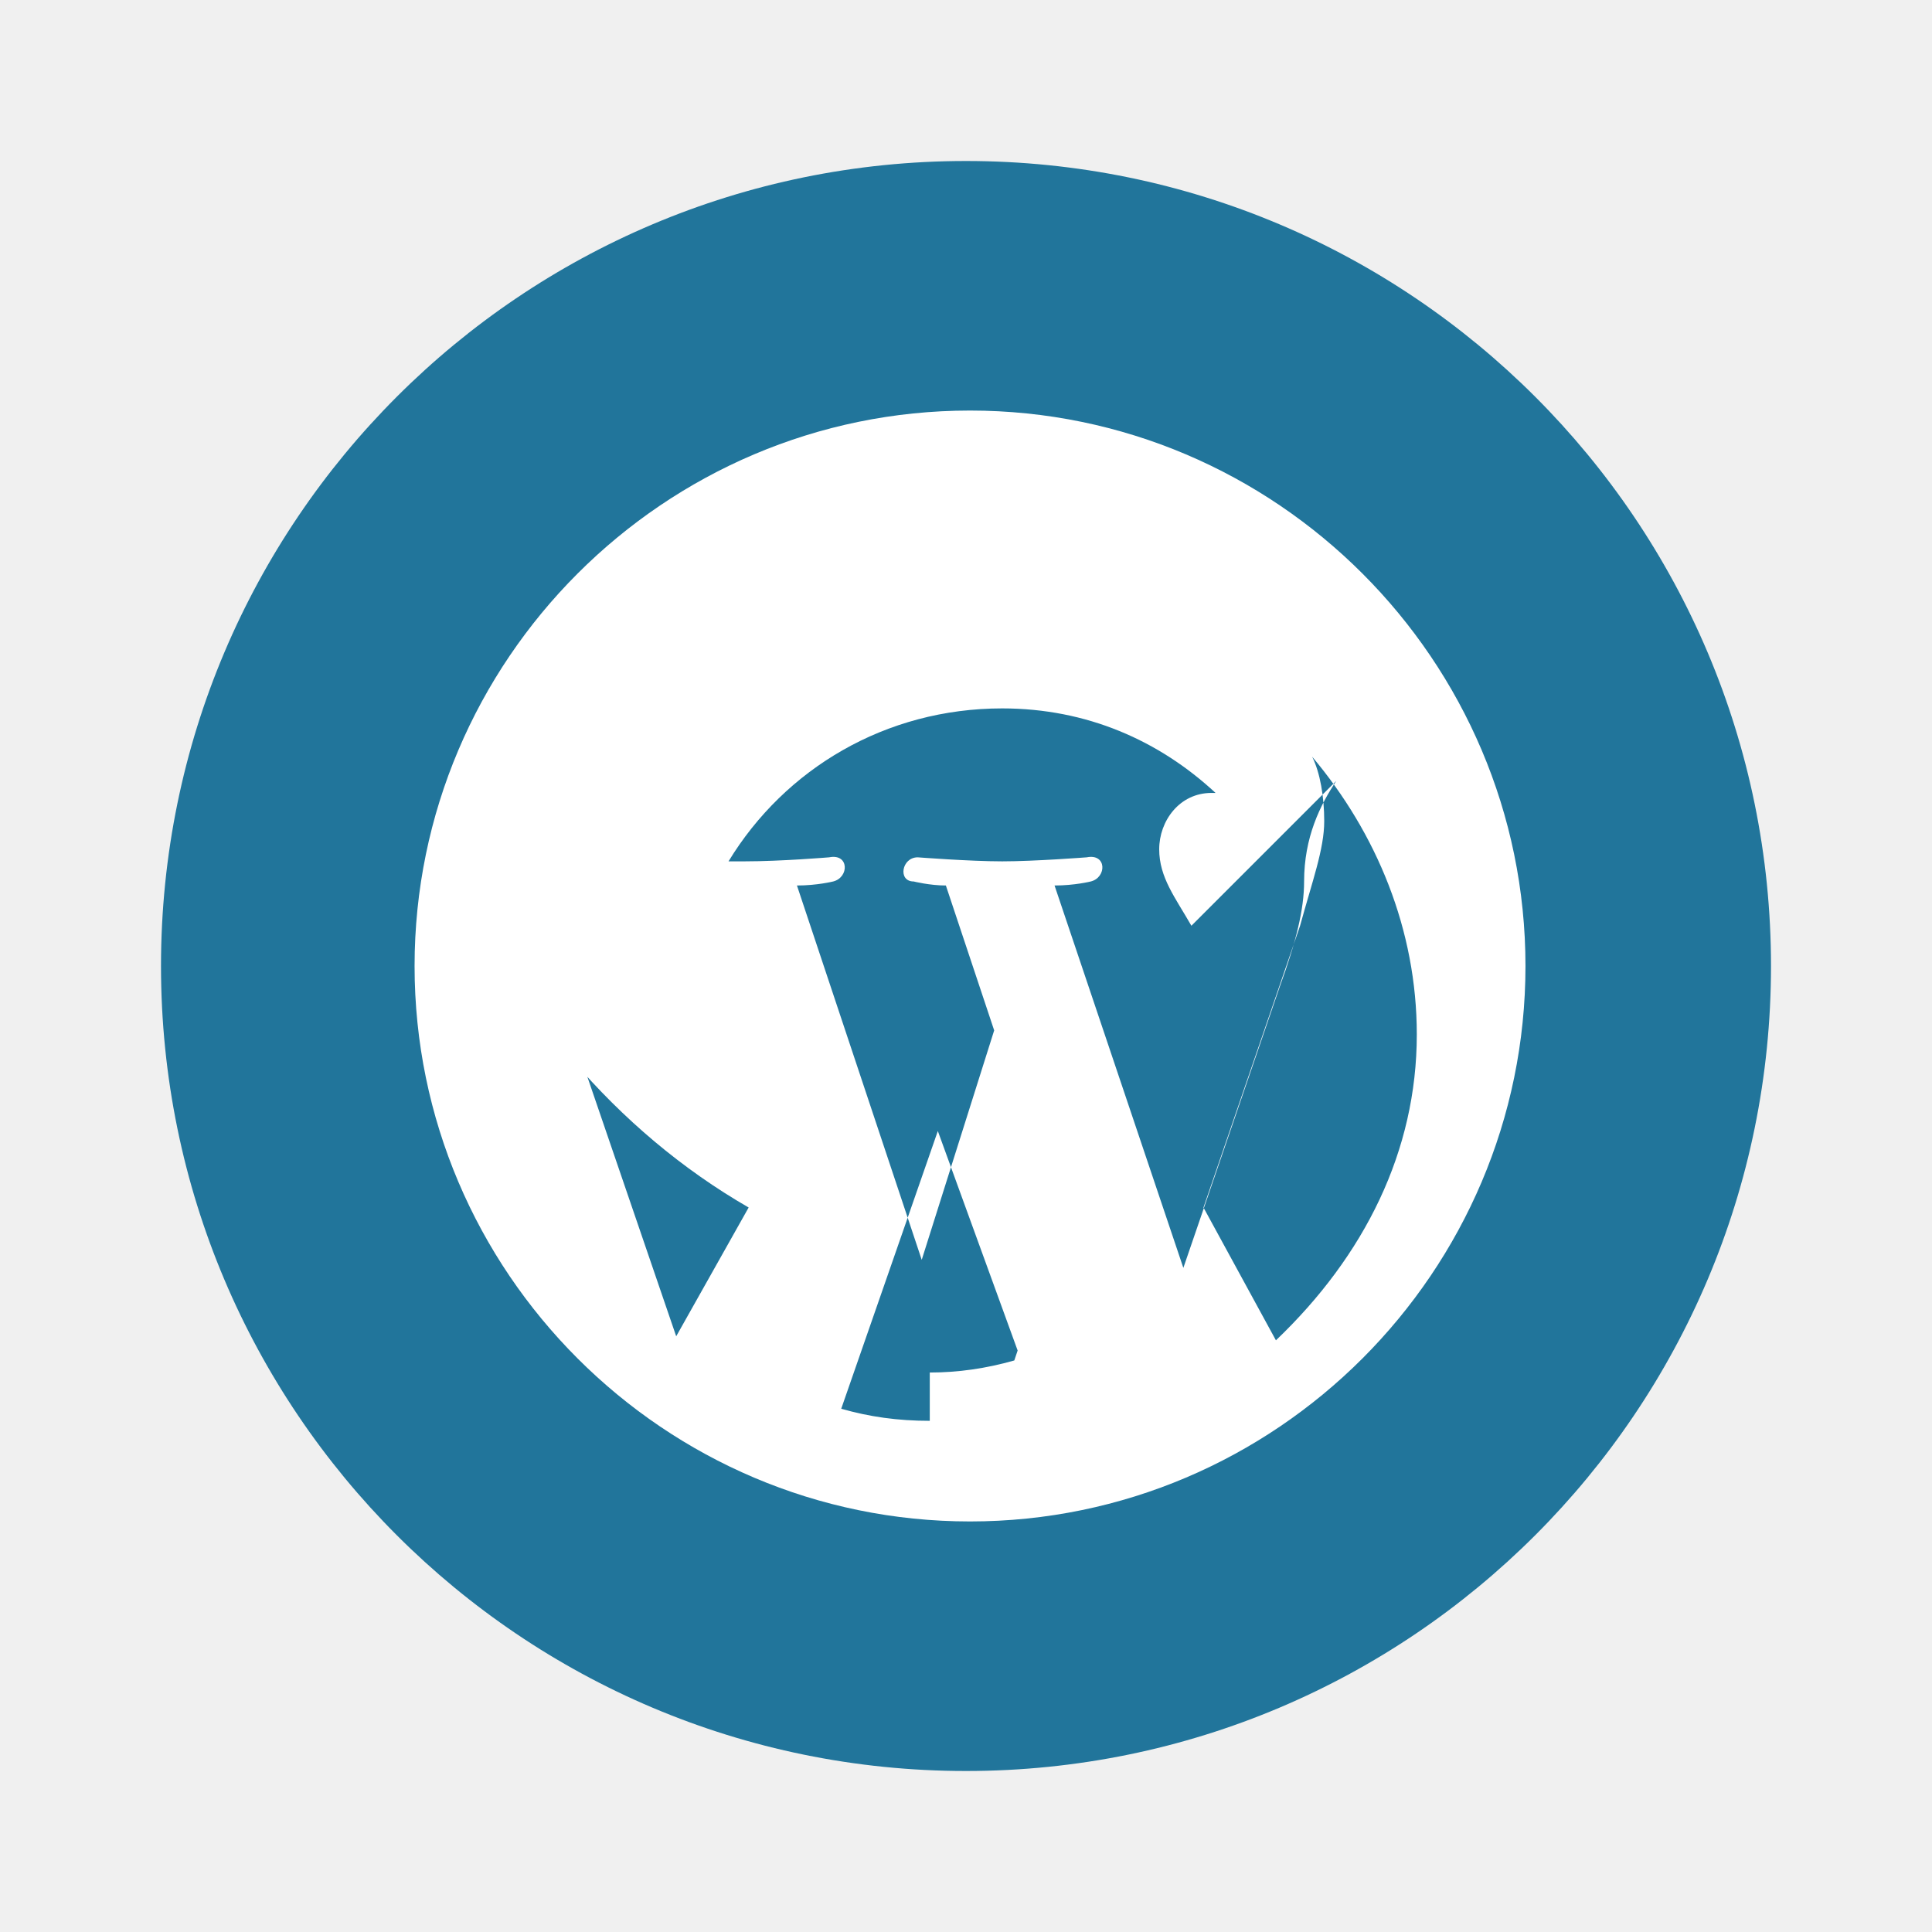
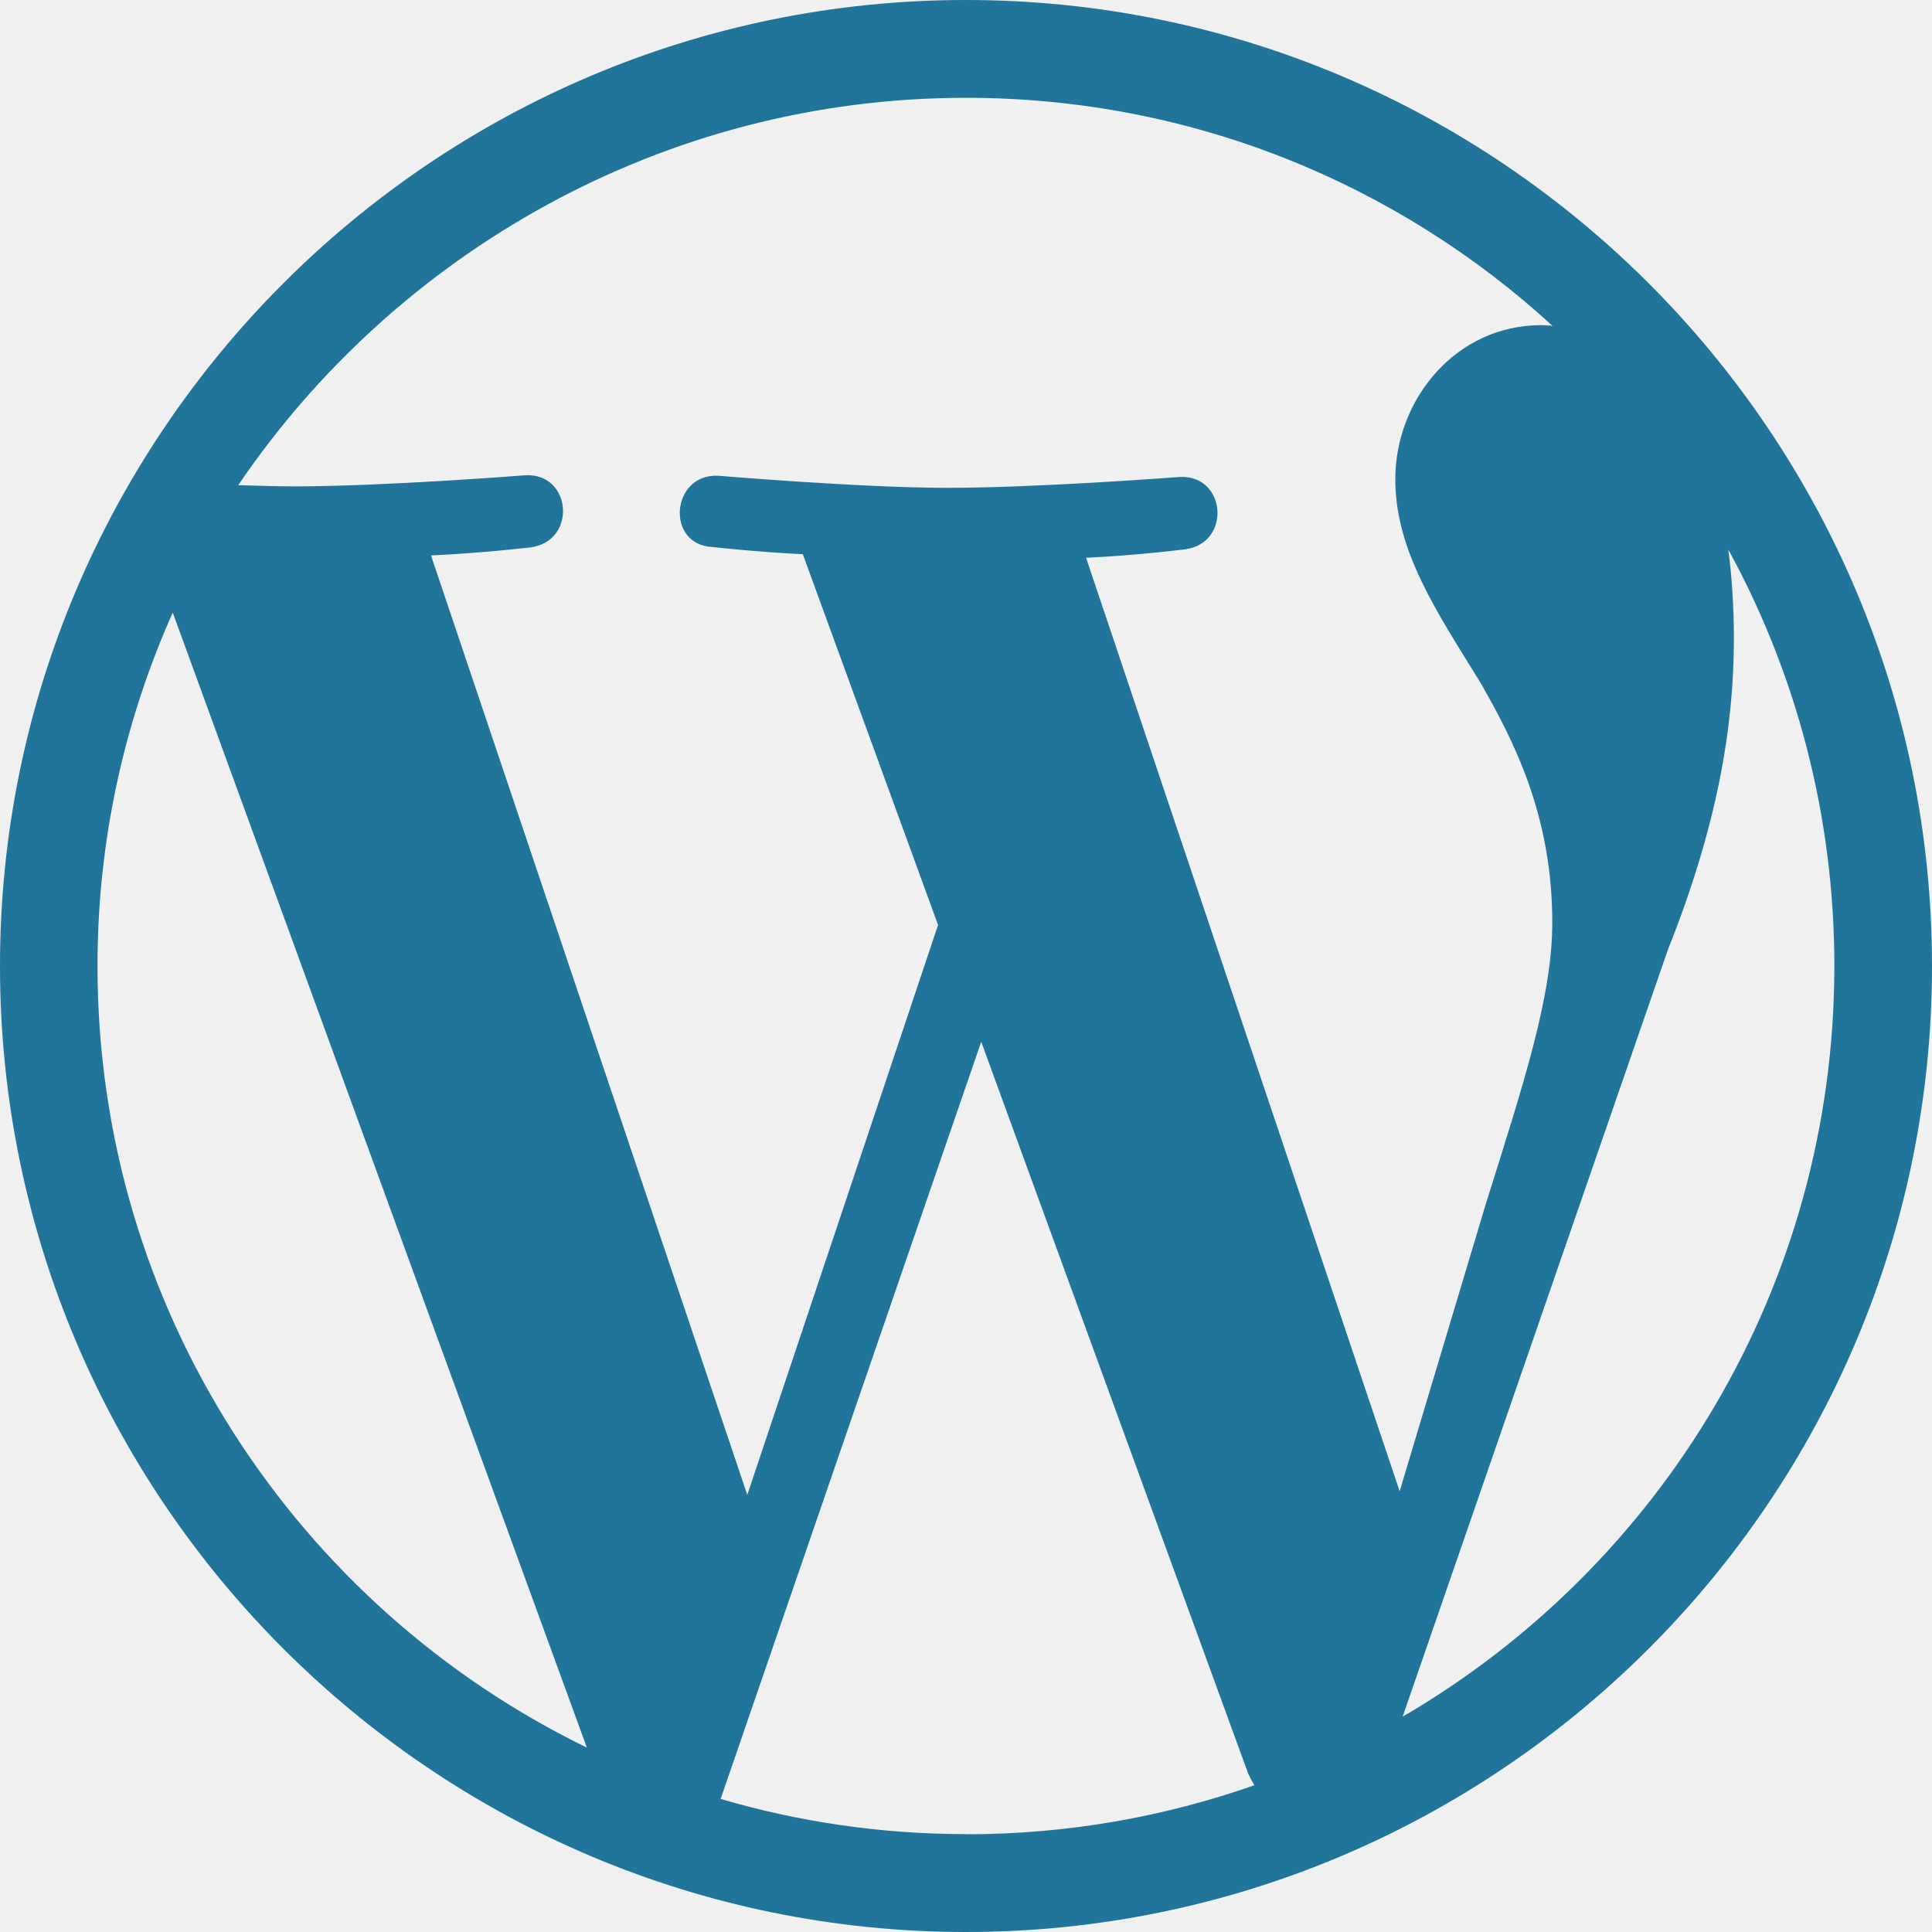
- <svg xmlns="http://www.w3.org/2000/svg" viewBox="0 0 48 48" aria-hidden="true">
-   <circle cx="24" cy="24" r="20" fill="#21759B" />
-   <path fill="#FFFFFF" d="M24.1 10.2c-7.6 0-13.8 6.2-13.8 13.8 0 7.6 6.2 13.8 13.8 13.8s13.8-6.2 13.8-13.8c0-7.6-6.2-13.8-13.8-13.8zm-1 25.1c-.8 0-1.5-.1-2.2-.3l2.4-6.9 2.4 6.6c.8.3 1.6.4 2.5.4.8 0 1.6-.1 2.3-.4l-2.9-8c-.8 2.4-1.6 4.7-2.4 7.1-.7.2-1.4.3-2.1.3zm-6.3-2.1-3.8-11.1c.5 0 .9-.1.9-.1.4-.1.4-.7-.1-.7 0 0-1.3.1-2.1.1-.1 0-.3 0-.5 0 1.5 3.6 4.1 6.7 7.4 8.6l-1.8 3.2zm14.9.1-1.8-3.3 2.4-7c.3-1.1.6-1.9.6-2.6 0-.6-.1-1.2-.3-1.6 1.6 1.9 2.6 4.3 2.6 6.9 0 2.9-1.3 5.5-3.5 7.6zm1.5-13.9c-.4.6-.8 1.4-.8 2.5 0 .7-.2 1.5-.6 2.6l-2.4 7-3.2-9.5c.5 0 .9-.1.9-.1.4-.1.4-.7-.1-.6 0 0-1.3.1-2.1.1-.8 0-2.1-.1-2.1-.1-.4 0-.5.6-.1.6 0 0 .4.1.8.1l1.2 3.6-1.8 5.7-3.1-9.3c.5 0 .9-.1.9-.1.4-.1.4-.7-.1-.6 0 0-1.2.1-2.1.1-.1 0-.2 0-.4 0 1.4-2.3 3.9-3.8 6.8-3.8 2.1 0 3.9.8 5.3 2.1-.1 0-.1 0-.1 0-.8 0-1.3.7-1.3 1.4 0 .7.4 1.2.8 1.9z" />
+ <svg xmlns="http://www.w3.org/2000/svg" fill="#21759B" role="img" viewBox="0 0 24 24">
+   <path d="M21.469 6.825c.84 1.537 1.318 3.3 1.318 5.175 0 3.979-2.156 7.456-5.363 9.325l3.295-9.527c.615-1.54.82-2.771.82-3.864 0-.405-.026-.78-.07-1.11m-7.981.105c.647-.03 1.232-.105 1.232-.105.582-.075.514-.93-.067-.899 0 0-1.755.135-2.88.135-1.064 0-2.85-.15-2.85-.15-.585-.03-.661.855-.075.885 0 0 .54.061 1.125.09l1.68 4.605-2.37 7.08L5.354 6.9c.649-.03 1.234-.1 1.234-.1.585-.075.516-.93-.065-.896 0 0-1.746.138-2.874.138-.2 0-.438-.008-.69-.015C4.911 3.15 8.235 1.215 12 1.215c2.809 0 5.365 1.072 7.286 2.833-.046-.003-.091-.009-.141-.009-1.06 0-1.812.923-1.812 1.914 0 .89.513 1.643 1.06 2.531.411.72.89 1.643.89 2.977 0 .915-.354 1.994-.821 3.479l-1.075 3.585-3.9-11.61.001.014zM12 22.784c-1.059 0-2.081-.153-3.048-.437l3.237-9.406 3.315 9.087c.024.053.05.101.078.149-1.12.393-2.325.609-3.582.609M1.211 12c0-1.564.336-3.05.935-4.39L7.29 21.709C3.694 19.96 1.212 16.271 1.211 12M12 0C5.385 0 0 5.385 0 12s5.385 12 12 12 12-5.385 12-12S18.615 0 12 0" />
</svg>
